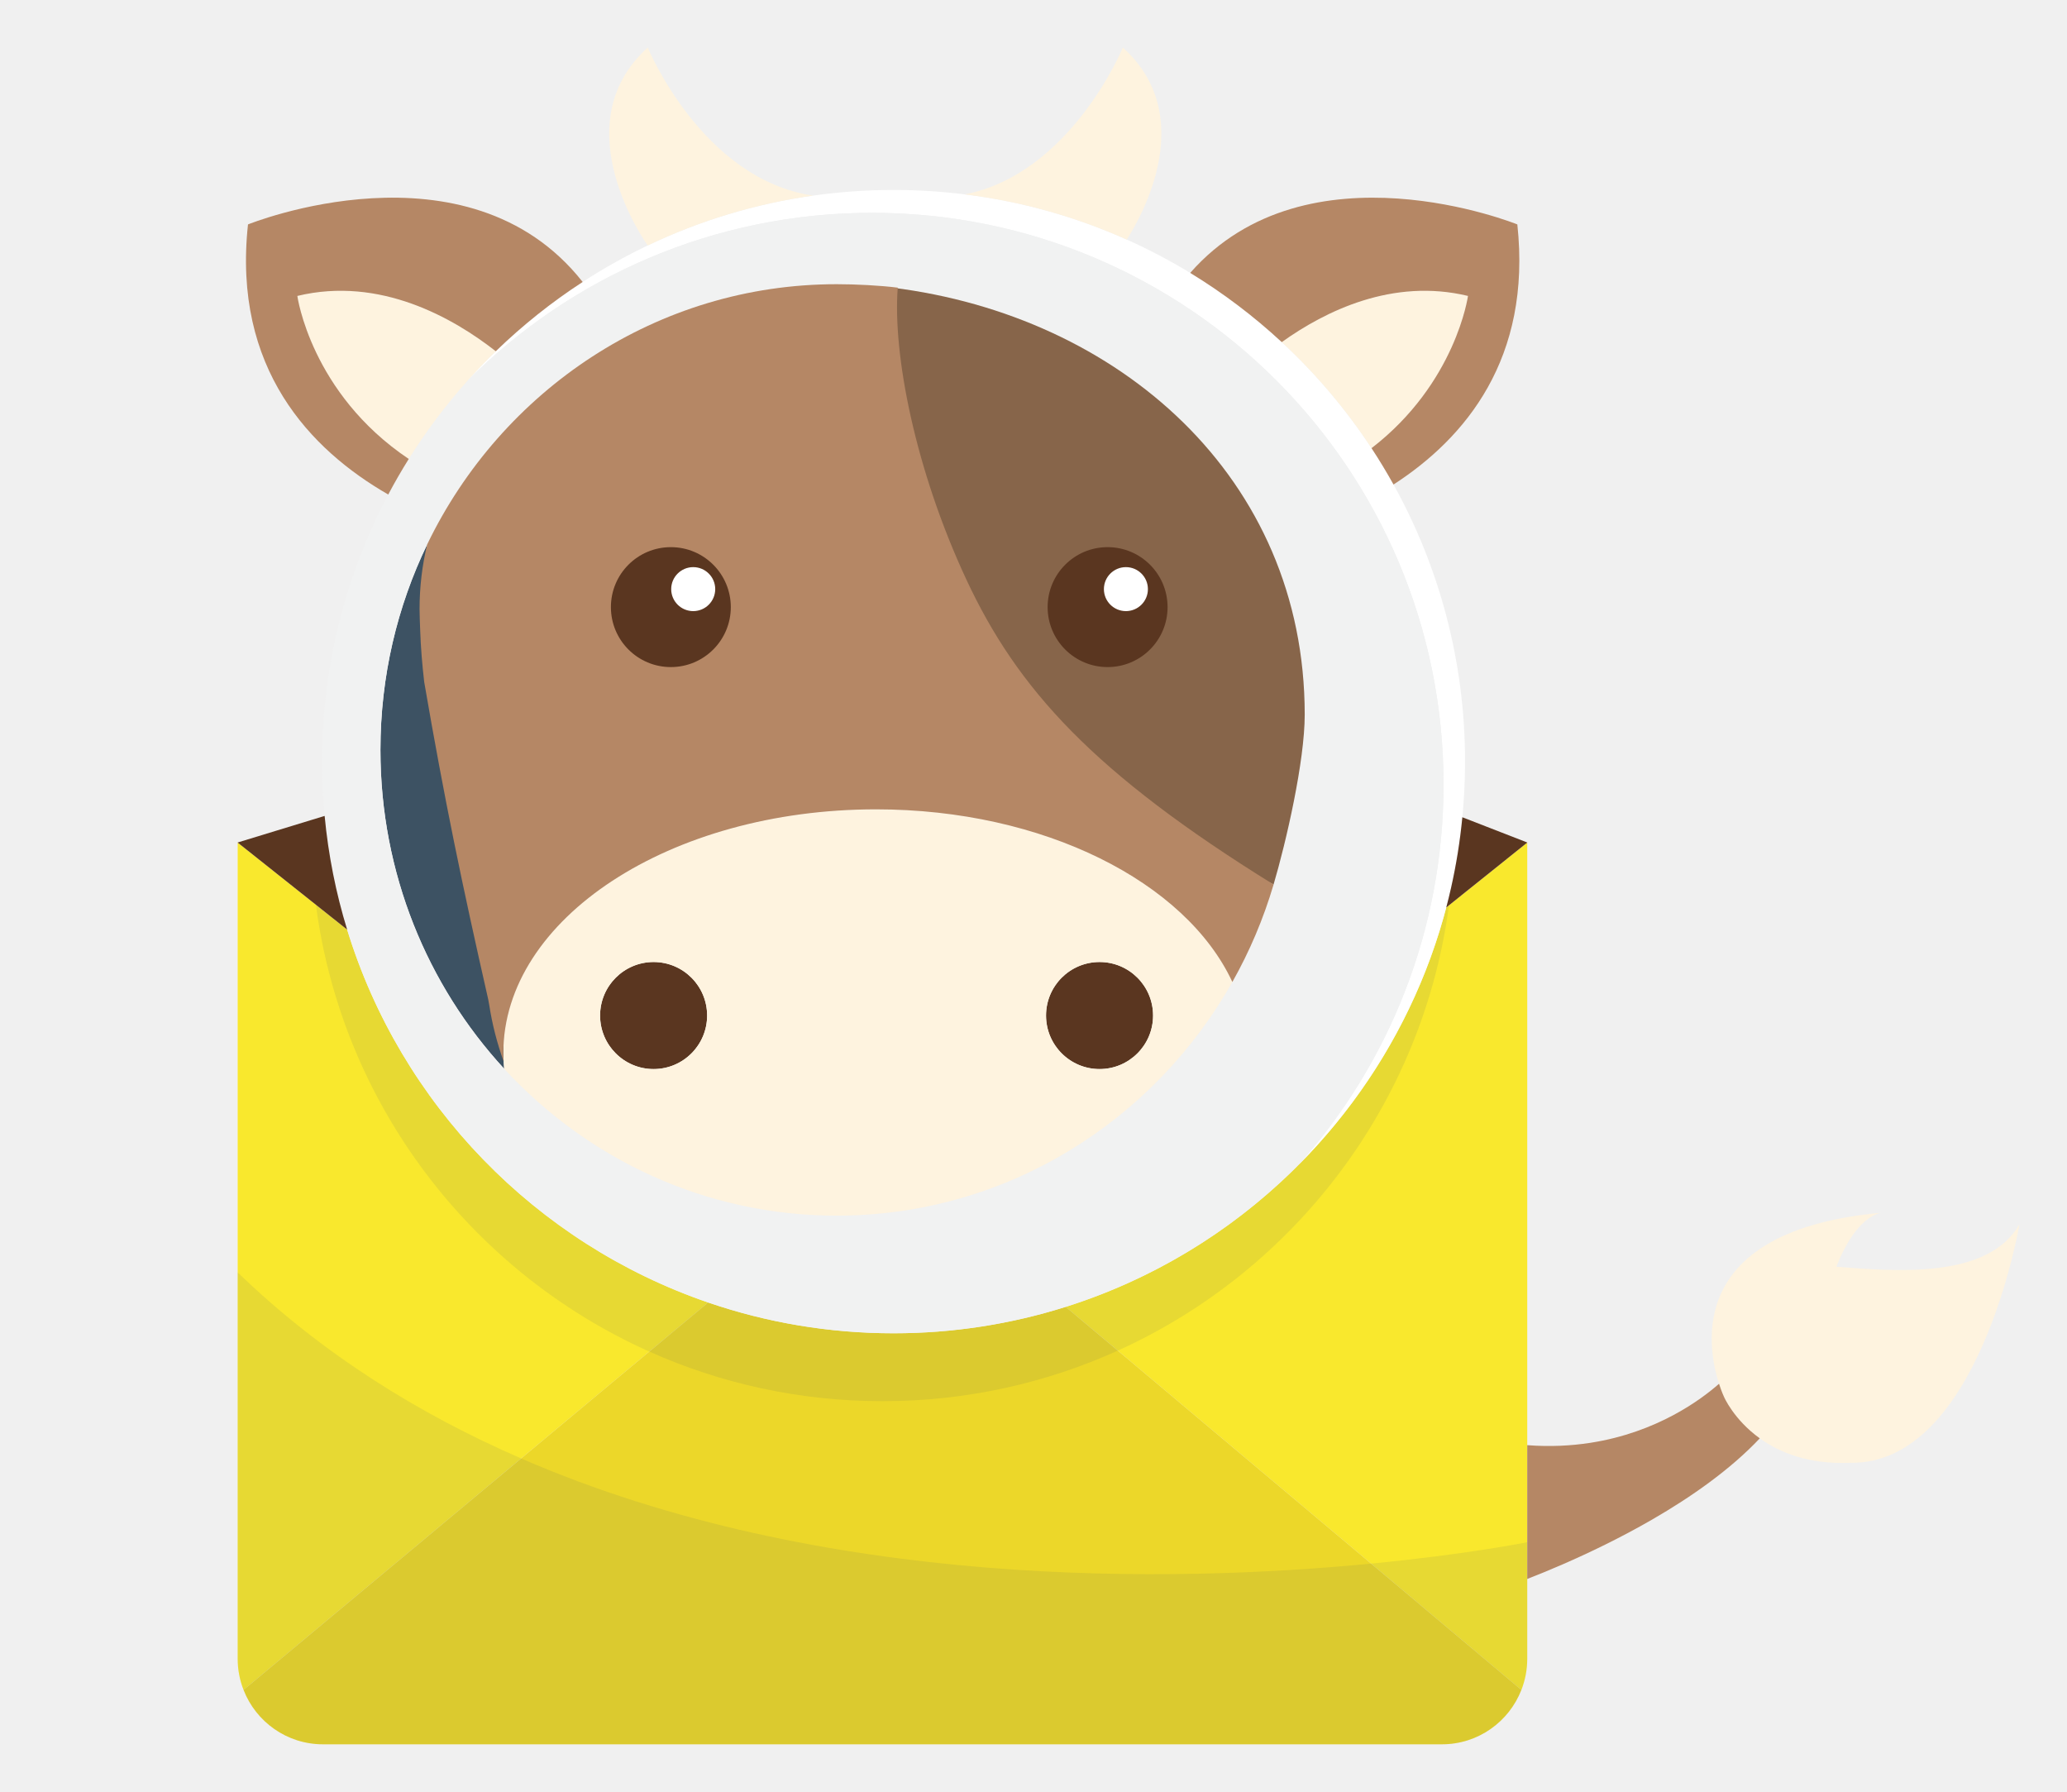
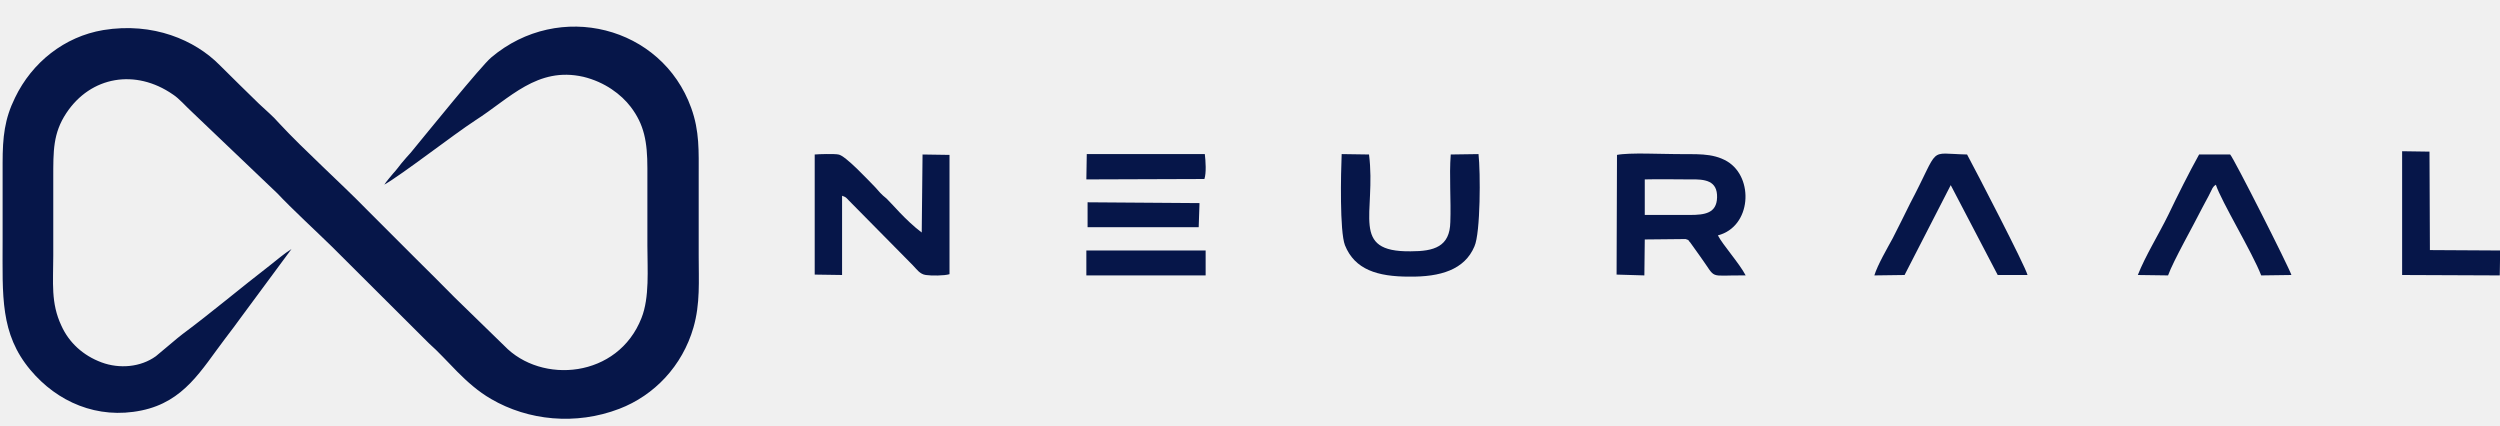
- <svg xmlns="http://www.w3.org/2000/svg" version="1.1" id="layer1" x="0px" y="0px" width="434.821" height="376.871" viewBox="0 0 434.821 376.871" enable-background="new 0 0 374.82 356.871" xml:space="preserve">
-   <defs id="defs75" />
-   <g id="g3" transform="translate(50,10)">
-     <g id="grey_5_">
-       <path d="m 55.948,213.25 c 0.073,-20.261 -0.716,-17.261 -3.656,-39.267 2.228,-22.439 -7.628,-38.859 -7.669,-58.34 0,-4.715 -5.806,-6.78 -4.761,-11.137 -6.292,13.037 -9.833,27.707 -9.833,43.222 0,25.946 9.89,49.533 26.027,67.059 -0.048,-0.511 -0.082,-1.023 -0.108,-1.536 z" id="path6" style="fill:#3d5263" />
+ <svg xmlns="http://www.w3.org/2000/svg" viewBox="0 0 7650 1302" role="img" aria-label="Neuraal">
+   <g fill="#061649" fill-rule="evenodd" clip-rule="evenodd">
+     <g transform="translate(-3004 -4846)">
+       <path d="M4180 5411c56,-32 210,-152 279,-197 105,-67 189,-165 330,-133 66,16 116,54 145,92 41,54 51,106 51,188 0,79 0,158 0,237 0,72 7,158 -18,221 -72,184 -306,204 -420,85l-152 -148c-40,-41 -78,-78 -118,-118l-149 -149c-83,-85 -194,-184 -270,-266 -19,-22 -40,-39 -61,-59 -40,-39 -81,-79 -121,-119 -75,-76 -203,-132 -356,-107 -119,20 -218,99 -270,207 -32,65 -38,120 -38,200 0,80 0,160 0,240 0,167 -8,282 85,393 82,98 205,152 340,124 131,-27 183,-124 256,-220 18,-23 33,-44 50,-67l153 -207c-24,15 -44,33 -66,50 -87,67 -182,147 -267,210 -12,9 -21,17 -33,27l-49 41c-47,34 -112,39 -166,19 -57,-21 -100,-61 -123,-112 -33,-70 -25,-132 -25,-215 0,-79 0,-158 0,-237 0,-83 -1,-137 40,-199 75,-113 212,-136 326,-57 20,13 37,34 61,56l259 247c43,46 119,116 167,163l297 296c57,50 110,124 190,170 113,66 259,81 392,30 107,-41 193,-131 227,-249 21,-73 16,-142 16,-220 0,-80 0,-160 0,-240 0,-80 3,-140 -23,-212 -90,-250 -404,-330 -612,-154 -30,25 -199,234 -246,291 -10,11 -18,20 -28,32 -9,11 -15,20 -27,33 -6,7 -21,25 -26,33z" />
    </g>
-     <g id="yellow">
-       <path d="m 254.808,180.412 -0.567,0.455 c -10.49,39.88 -40.951,71.658 -80.048,83.996 l 10.952,9.206 53.296,44.799 31.601,26.563 c 0.783,-2.011 1.229,-4.19 1.231,-6.478 0,-0.007 10e-4,-0.013 10e-4,-0.02 l 0,-16.836 0,-10e-4 0,-28.141 0,-126.736 -16.466,13.193 z" id="path9" style="fill:#f9e82d" />
-       <path d="m 23.027,185.52 -6.574,-5.225 -16.452,-13.076 0,90.407 0,81.307 c 0,2.295 0.447,4.481 1.233,6.499 l 58.39,-48.683 26.964,-22.481 12.38,-10.321 C 62.73,251.524 34.307,222.274 23.027,185.52 Z" id="path11" style="fill:#f9e82d" />
-       <path d="m 238.441,318.868 -53.296,-44.799 -10.952,-9.206 c -11.431,3.607 -23.597,5.558 -36.22,5.558 -13.653,0 -26.772,-2.28 -39.004,-6.474 l -12.38,10.321 -26.965,22.482 -58.39,48.683 c 2.605,6.69 9.094,11.438 16.706,11.438 l 235.394,0 c 7.613,0 14.103,-4.749 16.707,-11.44 l -31.6,-26.563 z" id="path13" style="fill:#edd514;fill-opacity:0.895" />
-     </g>
-     <g id="grey_4_">
-       <path enable-background="new    " d="M 238.441,318.868 C 196.984,322.876 123.368,324.434 59.625,296.75 38.082,287.394 17.666,274.7 0.002,257.627 l 0,81.307 c 0,2.295 0.447,4.481 1.233,6.499 2.605,6.69 9.094,11.438 16.706,11.438 l 235.394,0 c 7.613,0 14.103,-4.749 16.707,-11.44 0.783,-2.011 1.229,-4.19 1.231,-6.478 l 0,-24.584 c 0,0 -12.58,2.541 -32.832,4.499 z" id="path16" style="opacity:0.1;fill:#3d5263" />
-       <path enable-background="new    " d="m 86.588,274.268 c 14.979,6.703 31.579,10.435 49.051,10.435 17.648,0 34.408,-3.803 49.505,-10.634 37.082,-16.777 64.125,-51.824 69.664,-93.657 l -0.567,0.455 c -10.49,39.88 -40.951,71.658 -80.048,83.996 -11.431,3.607 -23.597,5.558 -36.22,5.558 -13.653,0 -26.772,-2.28 -39.004,-6.474 C 62.731,251.524 34.308,222.274 23.028,185.52 l -6.574,-5.225 c 5.525,42.054 32.786,77.261 70.134,93.973 z" id="path18" style="opacity:0.1;fill:#3d5263" />
-     </g>
-     <g id="white_1_">
-       <path d="m 54.293,63.875 c -1.799,1.745 -3.541,3.548 -5.229,5.402 -0.042,0.046 -0.085,0.092 -0.127,0.139 -0.234,0.258 -0.473,0.51 -0.705,0.77 0.055,-0.055 0.111,-0.108 0.166,-0.163 21.76,-21.782 51.828,-35.259 85.046,-35.259 66.396,0 120.222,53.826 120.222,120.223 0,30.718 -11.526,58.74 -30.482,79.991 21.633,-21.737 35.006,-51.7 35.01,-84.791 0,-0.004 0,-0.009 0,-0.013 0,-21.143 -5.465,-41.007 -15.049,-58.269 -1.449,-2.608 -2.991,-5.157 -4.624,-7.643 -5.377,-8.187 -11.727,-15.676 -18.885,-22.307 -5.903,-5.467 -12.351,-10.354 -19.26,-14.558 -4.278,-2.604 -8.734,-4.944 -13.341,-7.006 -10.627,-4.756 -22.07,-8.016 -34.062,-9.509 -4.915,-0.612 -9.921,-0.931 -15.001,-0.931 -5.747,0 -11.398,0.409 -16.93,1.189 -12.291,1.733 -23.981,5.329 -34.784,10.487 -4.742,2.264 -9.313,4.83 -13.688,7.672 -6.561,4.266 -12.682,9.149 -18.277,14.576 z" id="path21" style="fill:#ffffff" />
-       <path d="m 95.828,118.535 c 2.559,0 4.63,-2.071 4.63,-4.629 0,-2.553 -2.071,-4.626 -4.63,-4.626 -2.558,0 -4.634,2.074 -4.634,4.626 10e-4,2.557 2.076,4.629 4.634,4.629 z" id="path23" style="fill:#ffffff" />
-       <path d="m 186.85,118.535 c 2.556,0 4.629,-2.071 4.629,-4.629 0,-2.553 -2.074,-4.626 -4.629,-4.626 -2.559,0 -4.631,2.074 -4.631,4.626 0,2.557 2.073,4.629 4.631,4.629 z" id="path25" style="fill:#ffffff" />
-     </g>
-     <g id="grey_3_">
-       <g id="g28">
-         <path d="m 223.701,234.394 c 18.648,-21.18 29.965,-48.971 29.965,-79.408 0,-66.396 -53.825,-120.223 -120.222,-120.223 -33.218,0 -63.286,13.477 -85.046,35.259 -4.591,5.125 -8.746,10.647 -12.413,16.507 -1.524,2.437 -2.963,4.931 -4.314,7.48 -7.067,13.341 -11.704,28.167 -13.301,43.893 -0.411,4.043 -0.622,8.146 -0.622,12.298 0,3.849 0.188,7.653 0.542,11.409 0.776,8.241 2.38,16.24 4.735,23.912 11.281,36.754 39.703,66.004 75.941,78.427 12.231,4.193 25.351,6.474 39.004,6.474 12.623,0 24.79,-1.95 36.22,-5.558 18.139,-5.725 34.412,-15.64 47.7,-28.603 0.536,-0.522 1.811,-1.867 1.811,-1.867 z m -5.788,-58.356 c -2.132,7.217 -5.052,14.085 -8.668,20.495 -16.571,29.372 -47.64,49.146 -83.233,49.146 -27.584,0 -52.447,-11.88 -69.956,-30.895 C 39.919,197.26 30.03,173.673 30.03,147.726 c 0,-15.515 3.54,-30.185 9.833,-43.222 15.648,-32.42 48.344,-54.73 86.15,-54.73 3.967,0 7.876,0.25 11.717,0.728 47.479,5.898 84.262,47.175 84.262,97.224 -0.002,9.846 -1.431,19.348 -4.079,28.312 z" id="path30" style="fill:#f1f2f2" />
-       </g>
-       <path d="m 49.064,69.277 c -0.042,0.046 -0.085,0.092 -0.127,0.139 0.042,-0.047 0.085,-0.093 0.127,-0.139 z" id="path32" style="fill:#f1f2f2" />
-     </g>
-     <g id="darkbrown_1_">
-       <path d="m 257.626,161.89 c -0.488,5.062 -1.29,10.032 -2.387,14.89 -0.31,1.371 -0.643,2.733 -0.999,4.086 l 0.567,-0.455 16.466,-13.193 0,-0.023 -13.647,-5.305 z" id="path35" style="fill:#5a3620" />
-       <path d="m 0.001,167.219 16.451,13.076 6.574,5.225 c -2.354,-7.672 -3.959,-15.671 -4.735,-23.912 l -2.85,0.871 L 0,167.196" id="path37" style="fill:#5a3620" />
-       <path d="m 87.491,192.337 c -6.21,0 -11.254,5.034 -11.254,11.257 0,6.216 5.043,11.257 11.254,11.257 6.221,0 11.261,-5.041 11.261,-11.257 0,-6.223 -5.041,-11.257 -11.261,-11.257 z" id="path39" style="fill:#5a3620" />
-       <path d="m 181.307,192.337 c -6.218,0 -11.259,5.034 -11.259,11.257 0,6.216 5.041,11.257 11.259,11.257 6.22,0 11.257,-5.041 11.257,-11.257 0,-6.223 -5.037,-11.257 -11.257,-11.257 z" id="path41" style="fill:#5a3620" />
-       <path d="m 182.997,102.251 c -6.963,0 -15.442,7.766 -15.442,14.735 0,6.965 8.126,17.207 15.089,17.207 6.968,0 15.799,-9.536 15.799,-16.5 0.001,-6.97 -8.477,-15.442 -15.445,-15.442 z m 3.853,16.284 c -2.558,0 -4.631,-2.072 -4.631,-4.629 0,-2.552 2.072,-4.626 4.631,-4.626 2.555,0 4.629,2.073 4.629,4.626 0,2.558 -2.073,4.629 -4.629,4.629 z" id="path43" style="fill:#5a3620" />
-       <path d="m 89.71,102.604 c -6.971,0 -14.38,8.12 -14.38,15.089 0,6.965 8.825,16.147 15.794,16.147 6.963,0 15.793,-9.183 15.793,-16.147 0.001,-6.97 -10.243,-15.089 -17.207,-15.089 z M 95.828,118.535 c -2.559,0 -4.634,-2.072 -4.634,-4.629 0,-2.552 2.076,-4.626 4.634,-4.626 2.559,0 4.63,2.073 4.63,4.626 0,2.558 -2.071,4.629 -4.63,4.629 z" id="path45" style="fill:#5a3620" />
-     </g>
-     <g id="cream">
-       <path d="m 336.302,256.425 c 3.59,-9.155 7.701,-11 9.346,-11.346 -40.757,3.757 -36.661,27.769 -34.026,35.96 0.55,1.712 1.037,2.733 1.037,2.733 0,0 2.031,4.787 7.536,8.748 4.149,2.986 10.27,5.503 18.995,5.144 27.063,0.461 35.631,-50.166 35.631,-50.166 -6.654,11.655 -26.404,9.876 -38.519,8.927 z" id="path48" style="fill:#fef3df" />
-       <path d="m 48.937,69.415 c 0.042,-0.046 0.085,-0.092 0.127,-0.139 1.688,-1.854 3.43,-3.657 5.229,-5.402 -8.915,-6.977 -24.344,-15.826 -41.744,-11.633 0,0 2.814,20.458 23.437,34.287 3.667,-5.86 7.822,-11.381 12.413,-16.507 -0.055,0.055 -0.111,0.108 -0.166,0.163 0.231,-0.258 0.47,-0.511 0.704,-0.769 z" id="path50" style="fill:#fef3df" />
-       <path d="m 258.812,52.242 c -15.831,-3.815 -30.029,3.169 -39.176,9.714 7.158,6.63 13.508,14.12 18.885,22.307 17.763,-13.689 20.291,-32.021 20.291,-32.021 z" id="path52" style="fill:#fef3df" />
-       <path d="m 134.269,160.225 c -43.299,0 -78.388,22.964 -78.388,51.289 0,0.582 0.038,1.157 0.067,1.735 0.026,0.514 0.06,1.025 0.108,1.535 17.508,19.015 42.371,30.895 69.956,30.895 35.594,0 66.662,-19.774 83.233,-49.146 -9.796,-21.016 -39.651,-36.308 -74.976,-36.308 z M 87.491,214.85 c -6.211,0 -11.254,-5.041 -11.254,-11.257 0,-6.223 5.044,-11.257 11.254,-11.257 6.22,0 11.261,5.034 11.261,11.257 0,6.216 -5.04,11.257 -11.261,11.257 z m 93.816,0 c -6.218,0 -11.259,-5.041 -11.259,-11.257 0,-6.223 5.041,-11.257 11.259,-11.257 6.22,0 11.257,5.034 11.257,11.257 0,6.216 -5.037,11.257 -11.257,11.257 z" id="path54" style="fill:#fef3df" />
-       <path d="M 86.265,0 C 68.102,16.373 86.113,41.427 86.258,41.628 97.061,36.47 108.751,32.874 121.042,31.141 97.629,27.686 86.265,0 86.265,0 Z" id="path56" style="fill:#fef3df" />
-       <path d="m 186.204,0 c 0,0 -10.863,26.476 -33.231,30.883 11.992,1.493 23.435,4.752 34.062,9.509 C 190.383,35.136 202.036,14.271 186.204,0 Z" id="path58" style="fill:#fef3df" />
-     </g>
-     <g id="g60">
-       <path d="m 217.913,176.038 c 2.647,-8.964 6.552,-25.892 6.552,-35.737 C 224.465,90.252 185.208,56.4 137.728,50.502 c -2.157,28.03 3.629,87.043 80.185,125.536 z m -47.53,-58.345 c 0,-6.97 5.651,-12.614 12.614,-12.614 6.968,0 12.617,5.645 12.617,12.614 0,6.964 -5.649,12.611 -12.617,12.611 -6.963,0 -12.614,-5.646 -12.614,-12.611 z" id="path62" style="fill:#87654a" />
-     </g>
-     <g id="brown">
-       <path d="m 312.658,283.772 c 0,0 -0.487,-1.021 -1.037,-2.733 -3.758,3.317 -13.036,10.236 -27.03,12.416 l 0,-10e-4 c -0.009,0.002 -0.019,0.003 -0.027,0.005 -4.044,0.628 -8.479,0.863 -13.29,0.497 l 0,28.141 c 2.059,-0.801 4.607,-1.834 7.477,-3.083 5.462,-2.377 12.093,-5.542 18.771,-9.395 0.027,-0.016 0.054,-0.031 0.081,-0.047 8.158,-4.713 16.37,-10.452 22.593,-17.052 -5.506,-3.961 -7.538,-8.748 -7.538,-8.748 z" id="path65" style="fill:#b58765" />
-       <path d="m 12.549,52.242 c 17.4,-4.193 32.83,4.656 41.744,11.633 C 59.888,58.449 66.009,53.565 72.57,49.301 48.272,18.498 2.169,37.201 2.169,37.201 -1.114,67.502 15.288,84.594 31.672,94.01 33.023,91.461 34.462,88.966 35.986,86.53 15.363,72.699 12.549,52.242 12.549,52.242 Z" id="path67" style="fill:#b58765" />
-       <path d="m 200.376,47.398 c 6.909,4.205 13.356,9.091 19.26,14.558 9.146,-6.545 23.345,-13.529 39.176,-9.714 0,0 -2.527,18.332 -20.291,32.021 1.633,2.485 3.175,5.034 4.624,7.643 15.141,-9.784 29.097,-26.539 26.046,-54.704 0,-10e-4 -44.152,-17.909 -68.815,10.196 z" id="path69" style="fill:#b58765" />
-       <path d="m 138.854,50.502 c -3.841,-0.478 -8.875,-0.728 -12.842,-0.728 -37.806,0 -70.502,22.31 -86.15,54.73 -1.045,4.357 -1.603,8.897 -1.603,13.612 0,1.454 0.085,2.787 0.121,4.175 0.127,3.935 0.448,7.585 0.855,11.135 4.292,24.958 7.959,42.492 13.464,66.758 0.056,0.407 0.164,0.804 0.224,1.211 0.617,4.028 1.642,7.992 3.025,11.854 -0.029,-0.578 -0.067,-1.153 -0.067,-1.735 0,-28.325 35.089,-51.289 78.388,-51.289 35.325,0 65.181,15.292 74.977,36.308 3.616,-6.409 6.536,-13.277 8.668,-20.495 C 179.989,152.549 164,134.89 153.253,111.821 142.507,88.753 137.775,64.517 138.854,50.502 Z m -47.73,79.802 c -6.97,0 -12.612,-5.646 -12.612,-12.611 0,-6.97 5.642,-12.614 12.612,-12.614 6.964,0 12.611,5.645 12.611,12.614 0.001,6.964 -5.648,12.611 -12.611,12.611 z" id="path71" style="fill:#b58765" />
+     <g transform="translate(2493 444) scale(1.25) translate(-2071 -6443)">
+       <path d="M4103 6614l0 -87c37,-1 73,0 110,0 38,-1 68,3 67,44 -1,39 -30,43 -67,43 -37,0 -73,0 -110,0zm-69 146l68 2 1 -88 100 -1c13,5 2,-1 11,8l25 35c42,58 16,45 111,46 -15,-29 -57,-76 -68,-98 82,-21 89,-141 23,-181 -37,-22 -79,-17 -125,-18 -35,0 -115,-4 -145,2l-1 293z" />
+       <path d="M2071 6760l67 1 0 -194c11,4 9,4 17,12l156 158c9,9 17,22 32,24 13,2 45,2 58,-2l0 -292 -66 -1 -2 191c-39,-29 -77,-75 -86,-83 -15,-12 -17,-16 -28,-28 -14,-14 -73,-78 -90,-80 -10,-2 -47,-1 -58,0l0 294z" />
+       <path d="M3696 6465l-68 1c-4,52 1,113 -1,165 -1,61 -40,72 -97,72 -150,2 -84,-92 -102,-237l-67 -1c-2,47 -5,189 8,223 24,60 80,77 157,77 77,1 136,-17 160,-74 15,-33 15,-182 10,-226z" />
+       <path d="M4665 6762l74 -1 113 -220 115 220 73 0c-6,-23 -128,-258 -148,-295 -99,-2 -64,-23 -139,119 -15,30 -28,57 -43,86 -13,24 -37,65 -45,91z" />
+       <path d="M5310 6761l74 1c13,-36 62,-122 84,-166 5,-10 10,-18 15,-28l10 -20c5,-7 2,-3 8,-8 13,40 90,167 111,222l74 -1c-7,-21 -141,-286 -150,-295l-76 0c-25,45 -53,101 -75,147 -24,49 -56,100 -75,148z" />
+       <polygon points="5957,6761 6196,6762 6197,6701 6025,6700 6024,6459 5957,6458" />
+       <path d="M2736 6527l289 -1c5,-15 3,-44 1,-61l-289 0 -1 62z" />
+       <polygon points="2736,6762 3028,6762 3028,6701 2736,6701" />
+       <polygon points="2739,6644 3011,6644 3013,6585 2739,6583" />
    </g>
  </g>
</svg>
